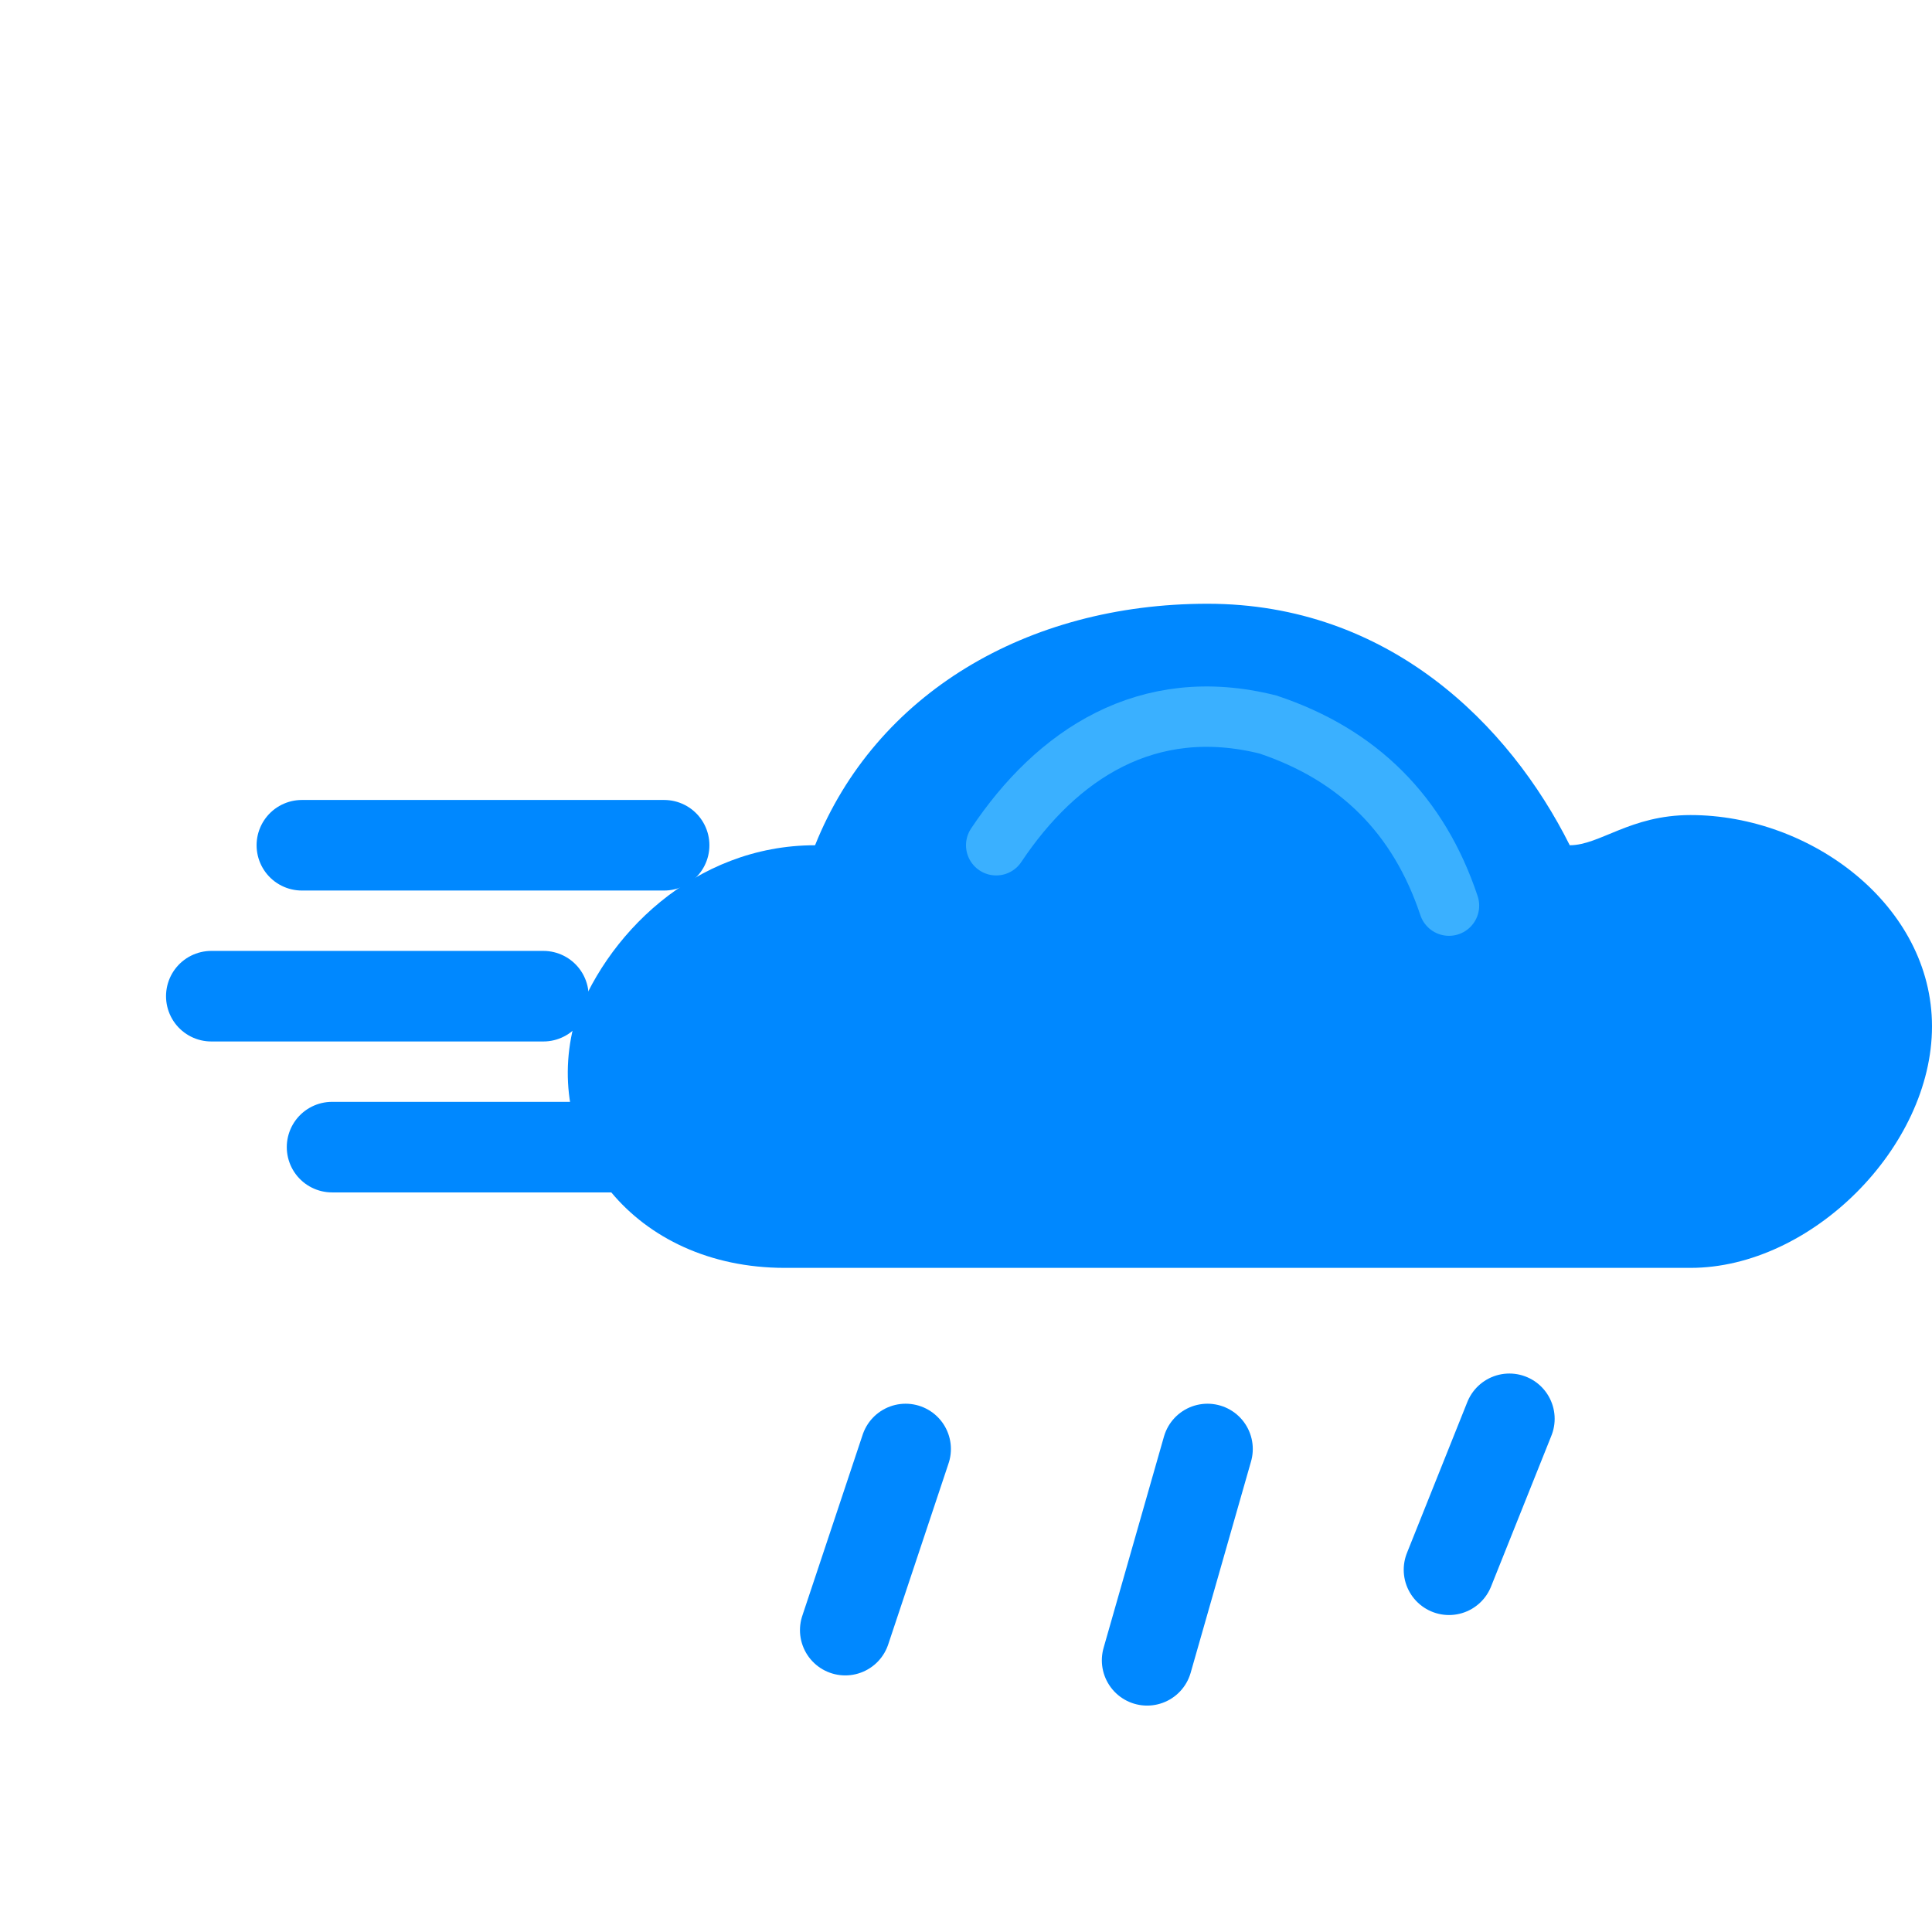
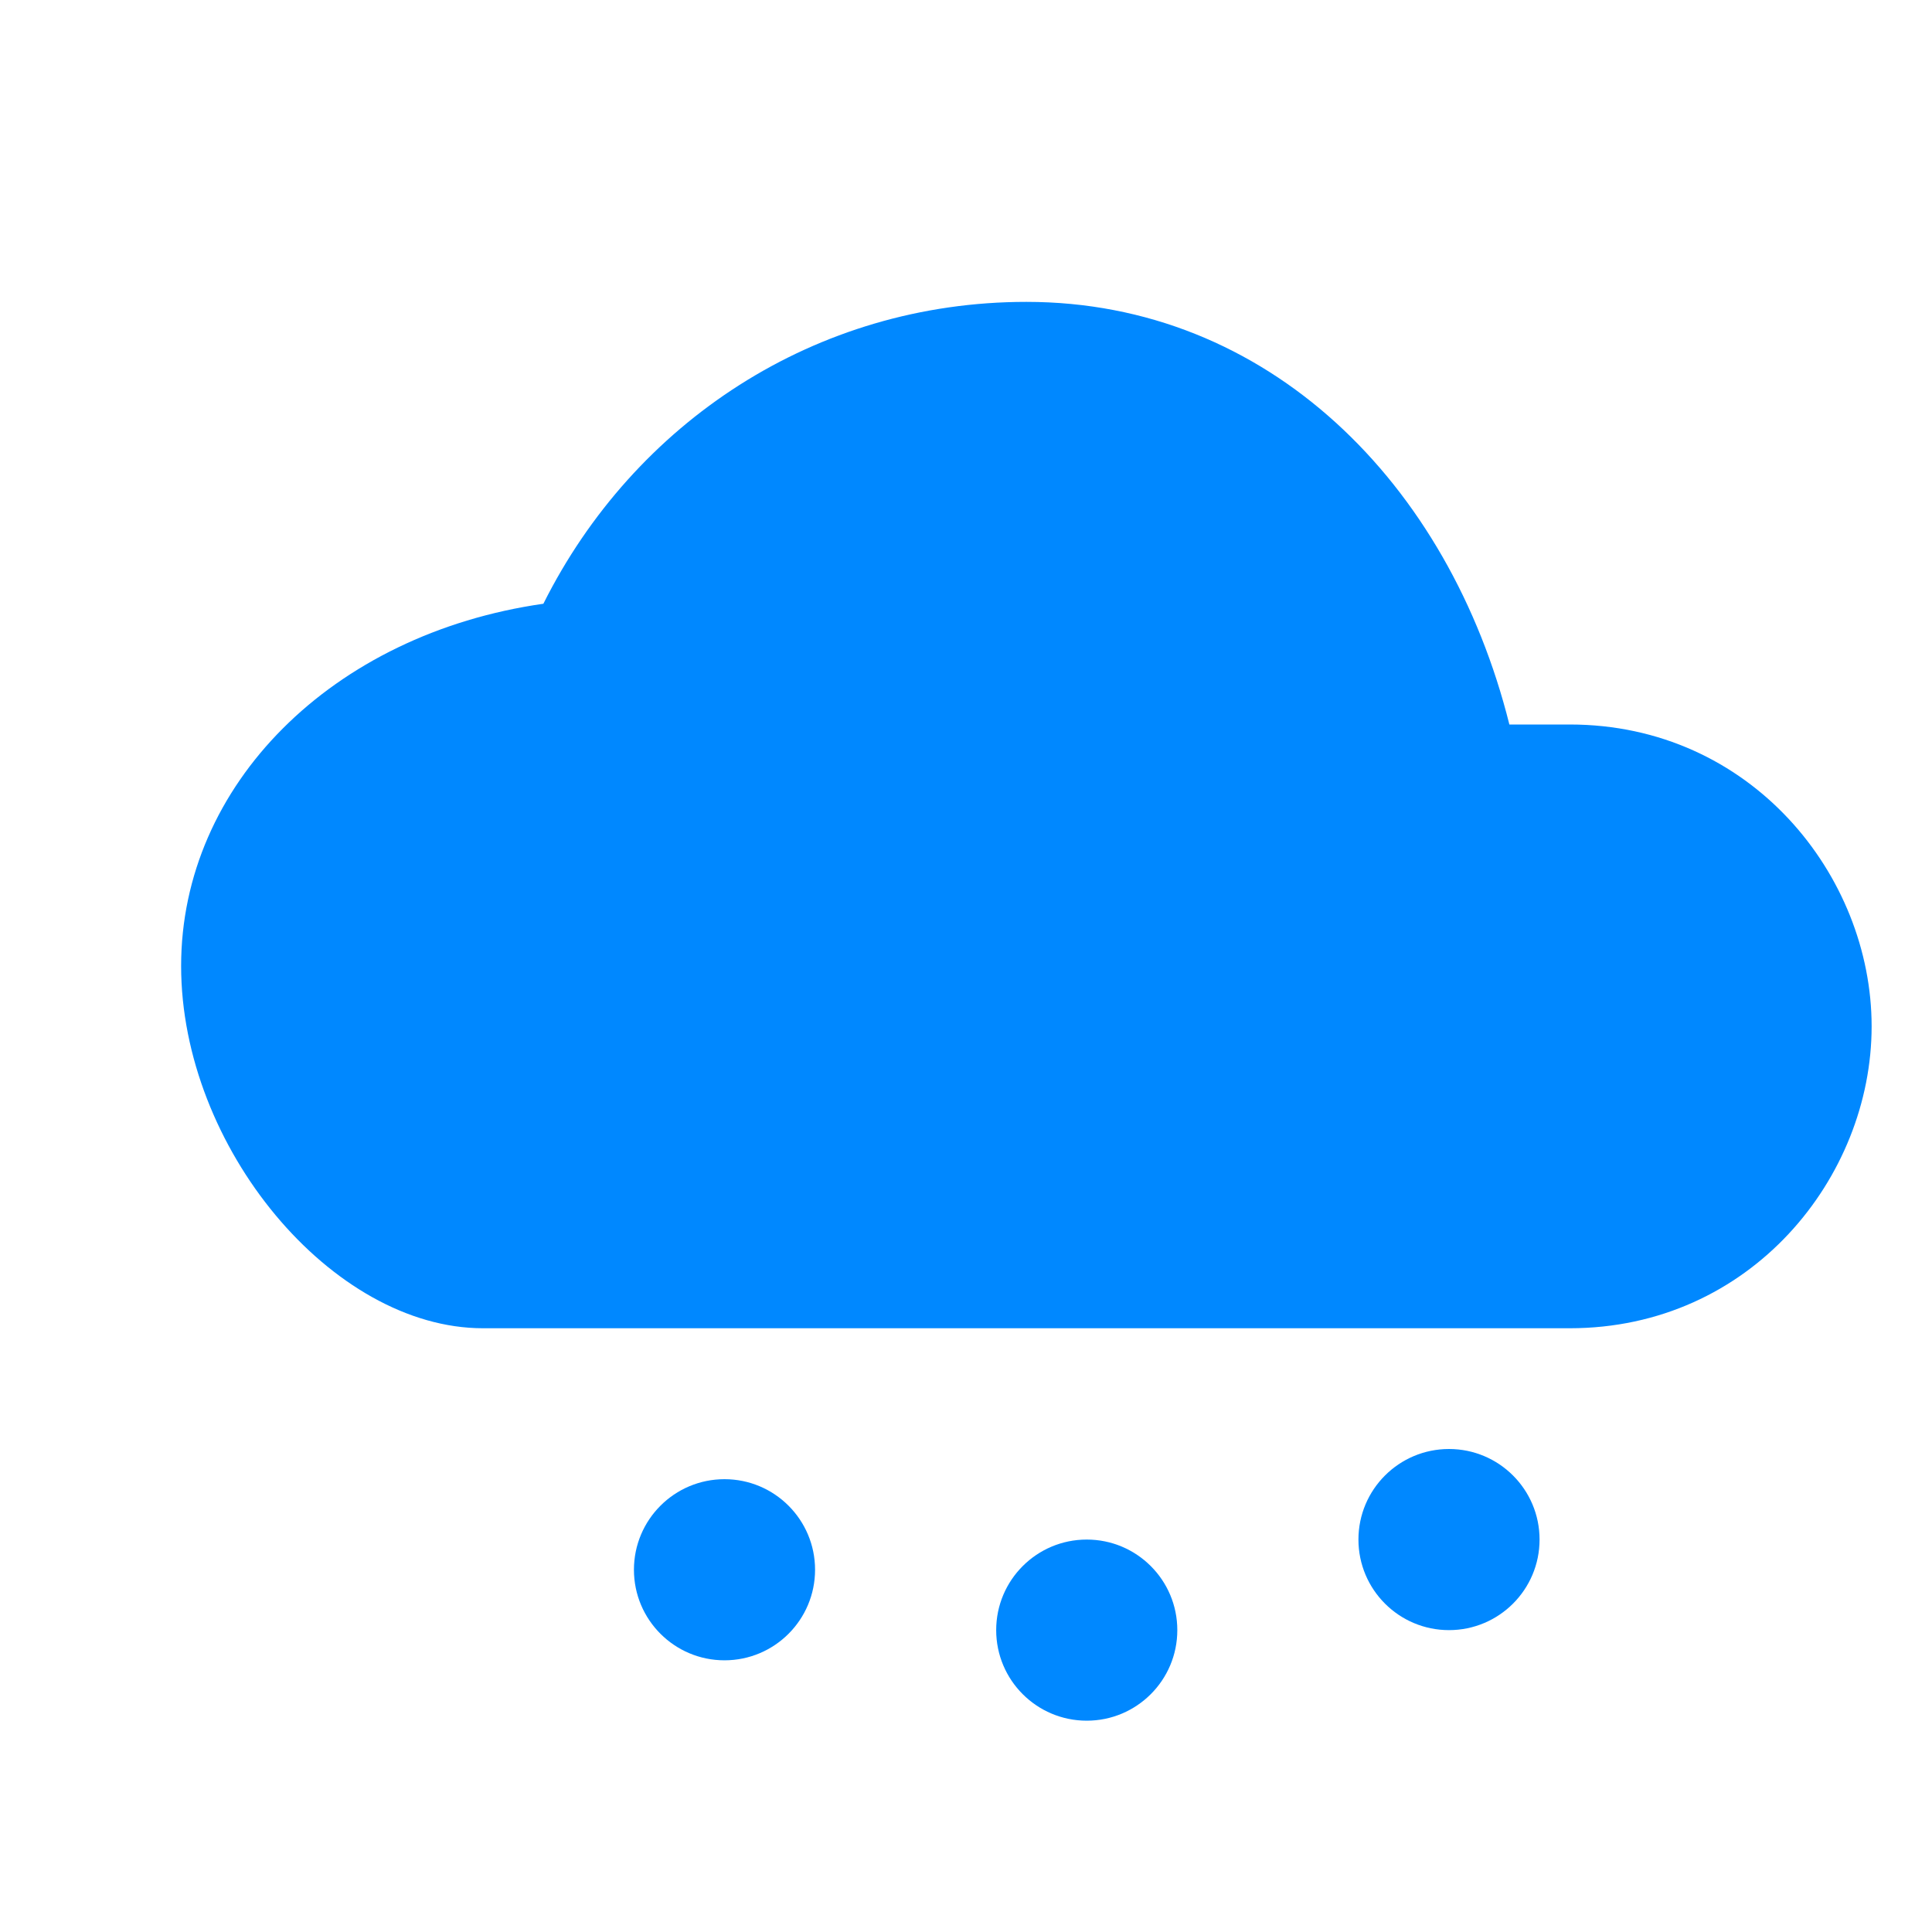
- <svg xmlns="http://www.w3.org/2000/svg" viewBox="0 0 64 64" fill="none">
-   <path d="M10 28h12" stroke="#0088FF" stroke-width="3" stroke-linecap="round" />
-   <path d="M7 33h11" stroke="#0088FF" stroke-width="3" stroke-linecap="round" />
-   <path d="M11 38h10" stroke="#0088FF" stroke-width="3" stroke-linecap="round" />
-   <path d="M26 42c-5 0-8-4-7-8 1-3 4-6 8-6 2-5 7-8 13-8s10 4 12 8c1 0 2-1 4-1 4 0 8 3 8 7s-4 8-8 8H26z" fill="#0088FF" />
-   <path d="M33 28c2-3 5-5 9-4 3 1 5 3 6 6" stroke="#3AB0FF" stroke-width="2" stroke-linecap="round" fill="none" />
-   <path d="M30 48l-2 6" stroke="#0088FF" stroke-width="3" stroke-linecap="round" />
-   <path d="M40 48l-2 7" stroke="#0088FF" stroke-width="3" stroke-linecap="round" />
-   <path d="M50 47l-2 5" stroke="#0088FF" stroke-width="3" stroke-linecap="round" />
+ <svg xmlns="http://www.w3.org/2000/svg" viewBox="0 0 32 32" fill="none">
+   <path d="M8 22h18c3 0 5-2.5 5-5s-2-5-5-5h-1c-1-4-4-7-8-7-3.5 0-6.5 2-8 5-3.5 0.5-6 3-6 6s2.5 6 5 6z" fill="#0088FF" />
+   <circle cx="12" cy="26" r="1.5" fill="#0088FF" />
+   <circle cx="18" cy="27" r="1.5" fill="#0088FF" />
+   <circle cx="24" cy="25.5" r="1.5" fill="#0088FF" />
</svg>
